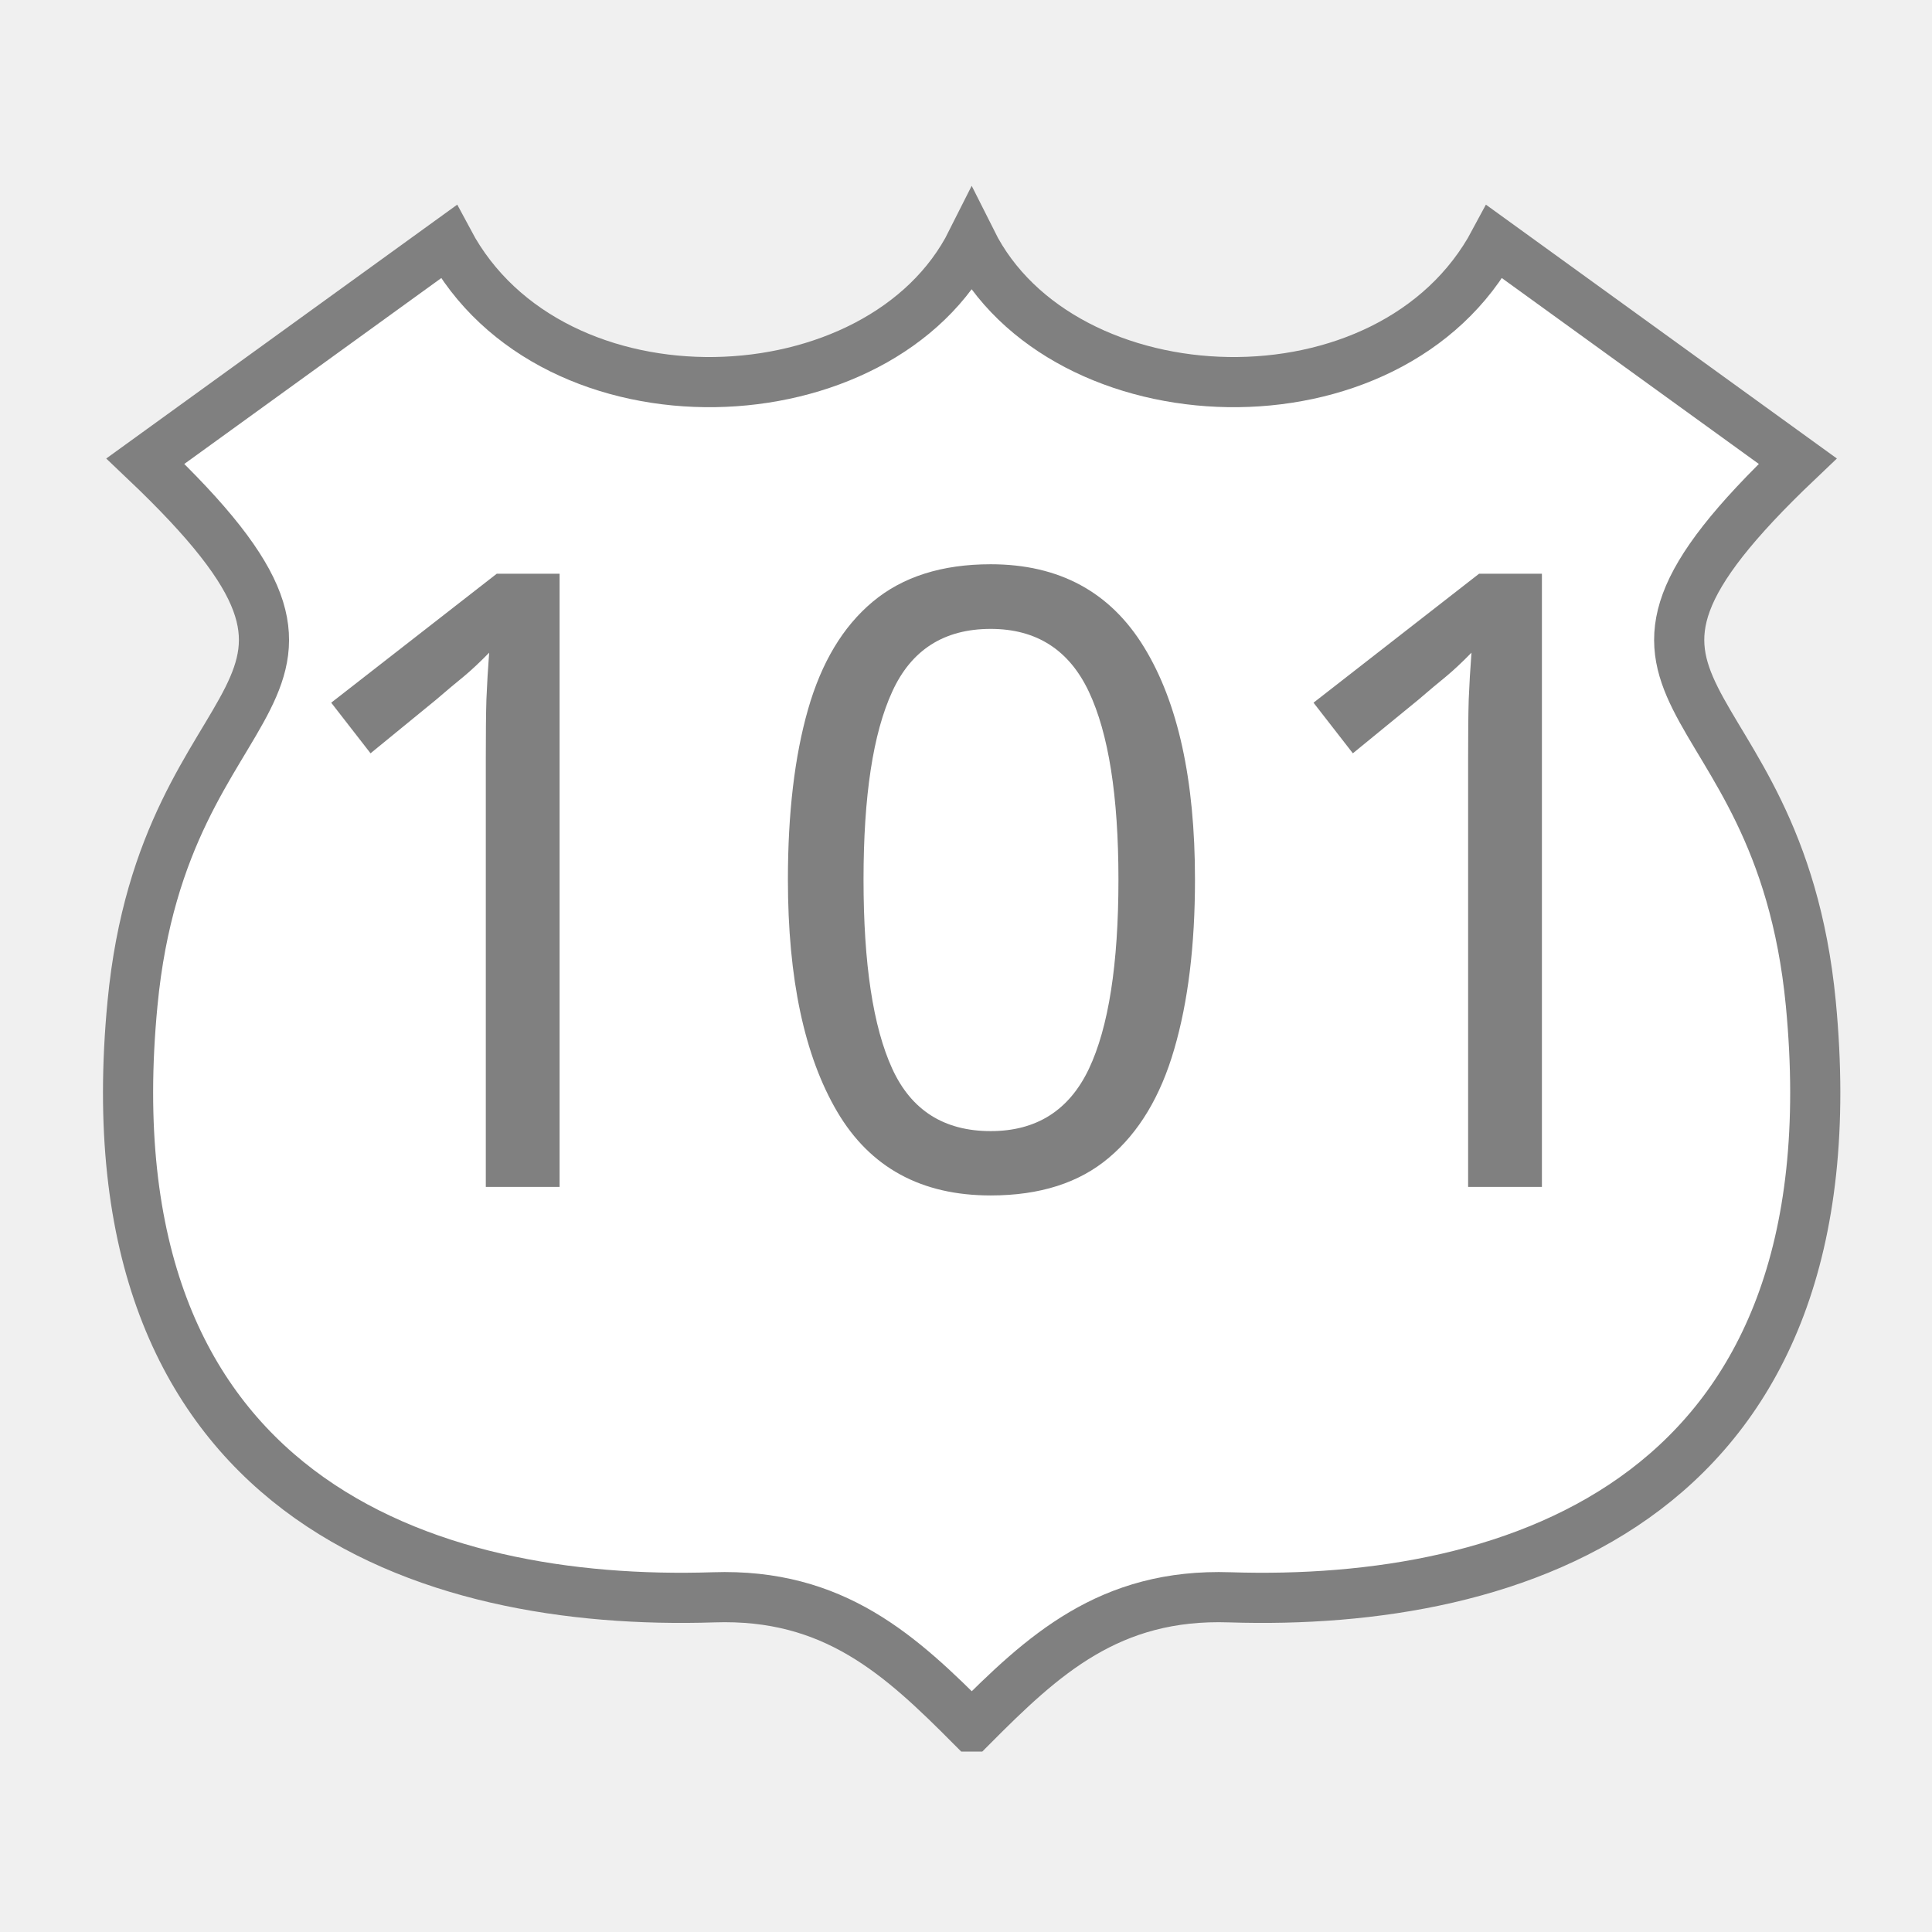
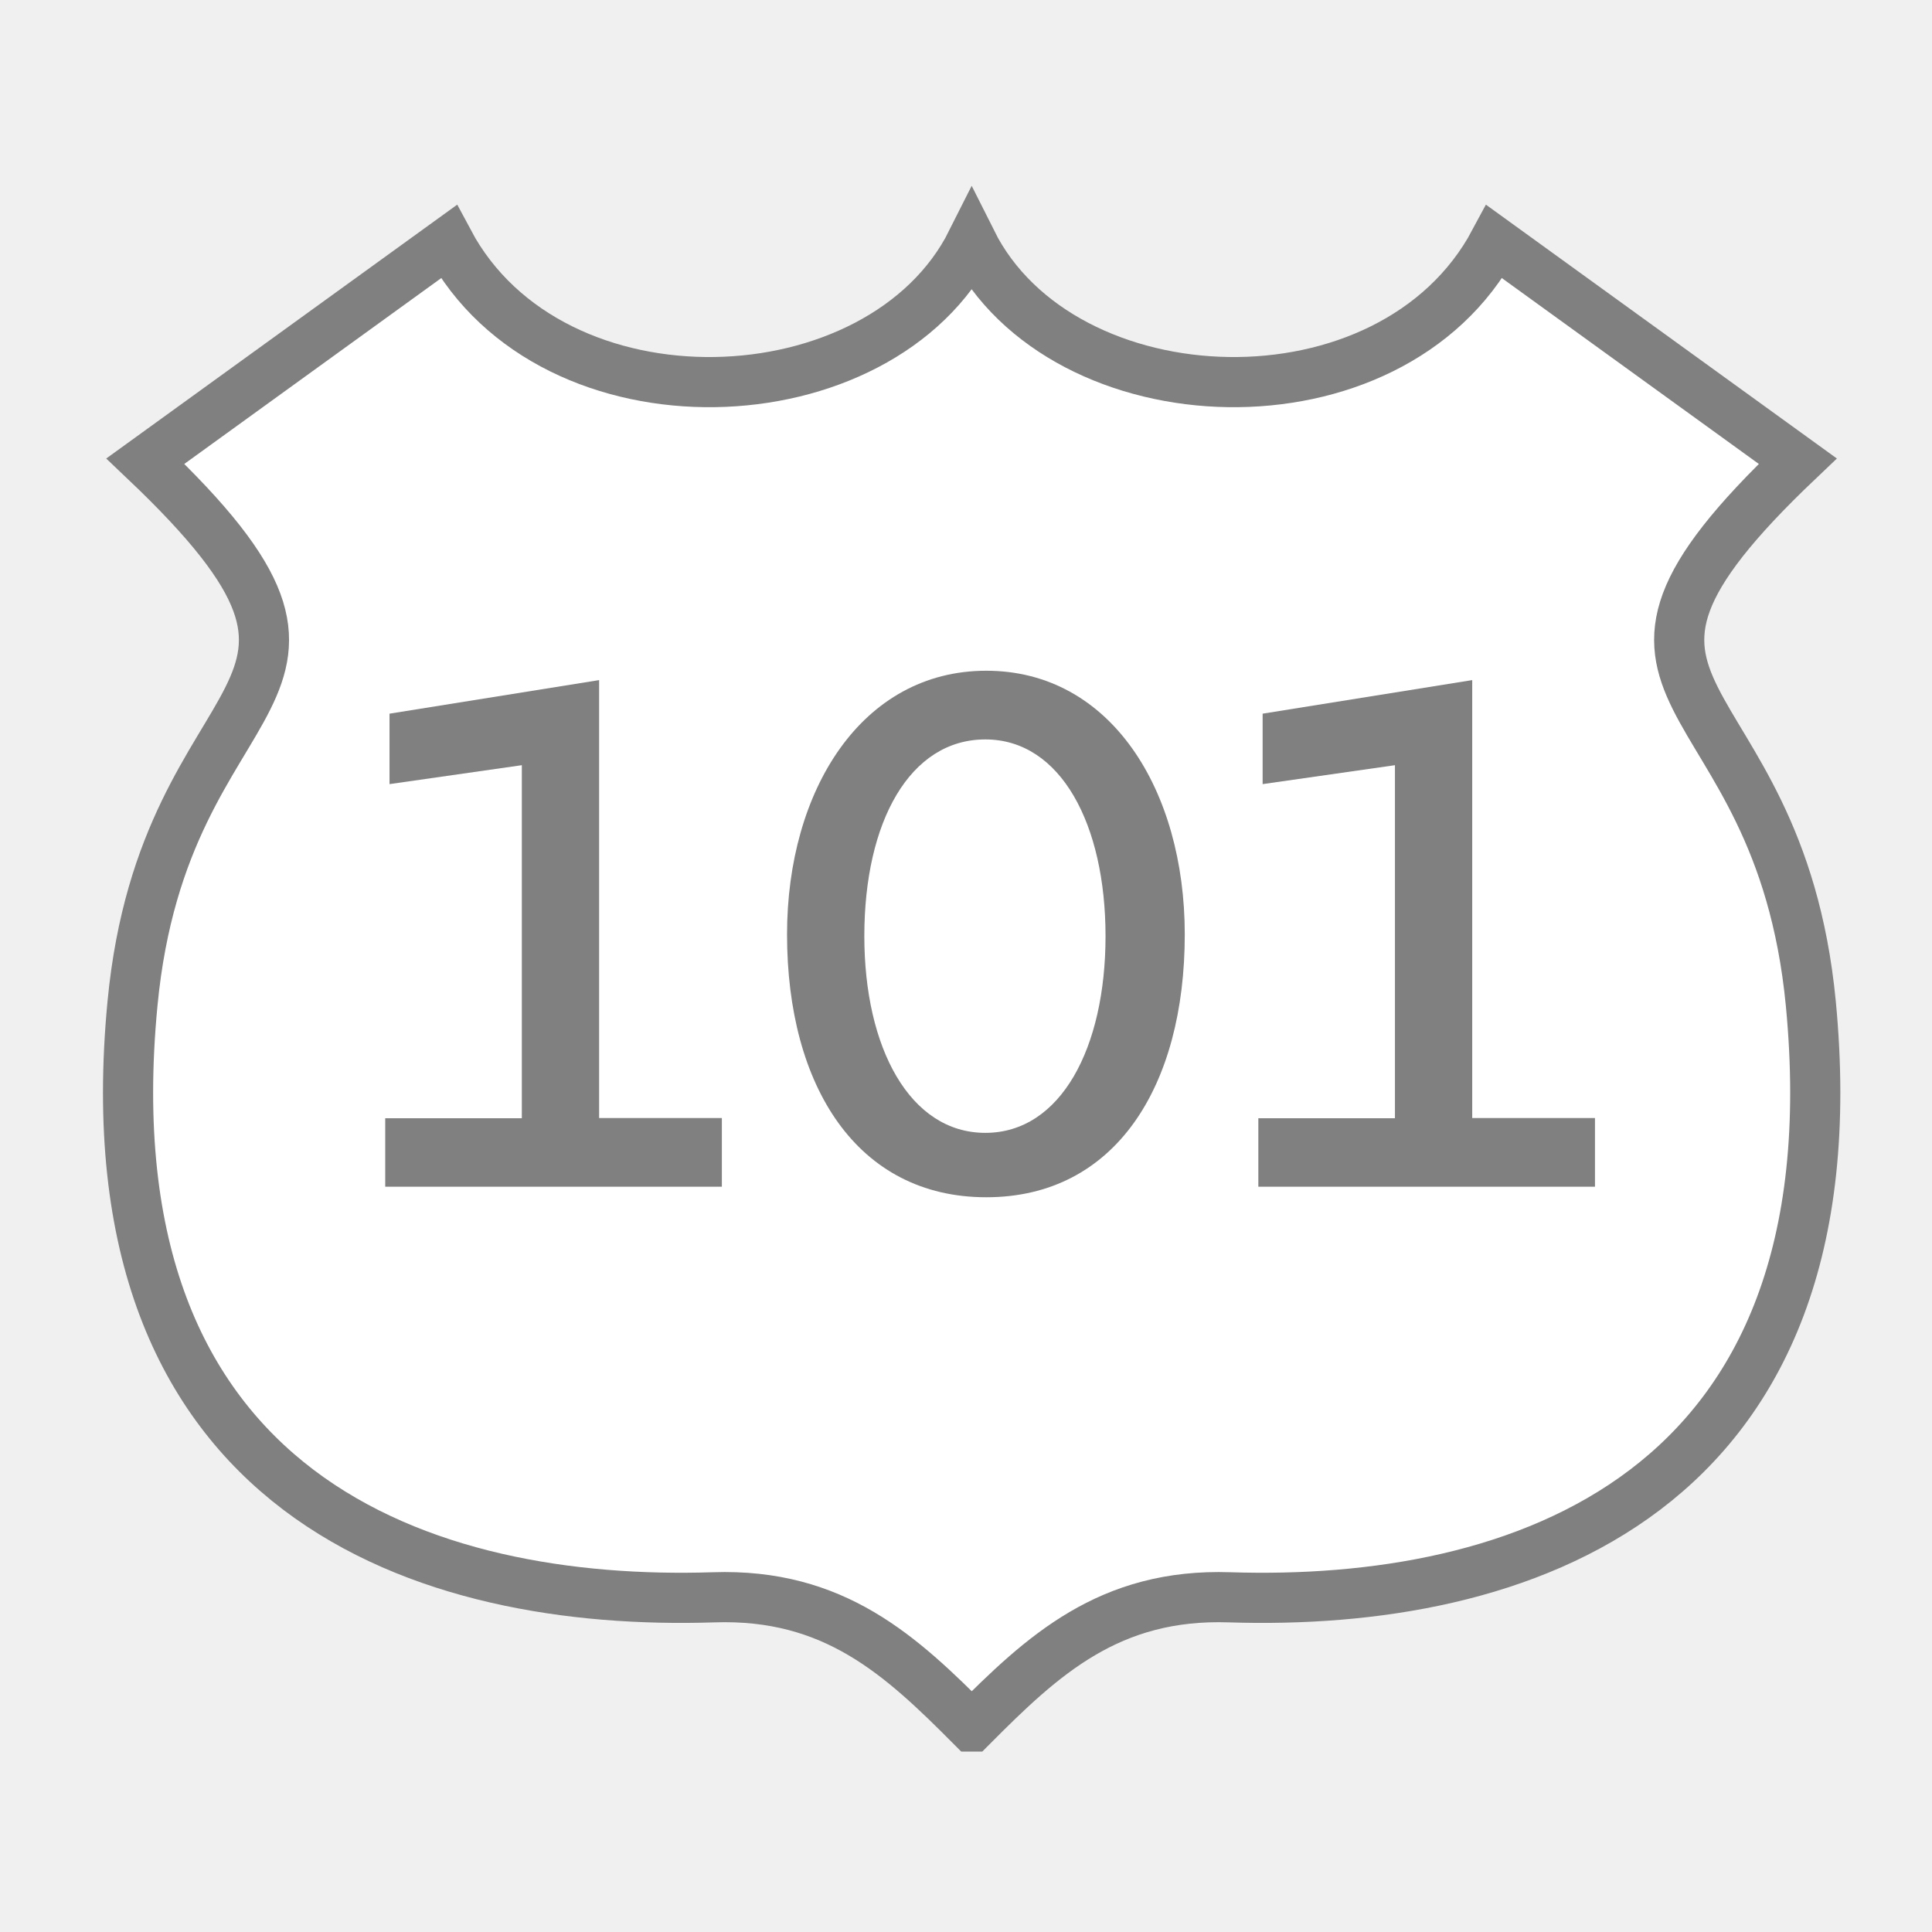
<svg xmlns="http://www.w3.org/2000/svg" id="Layer_1" version="1.1" viewBox="0 0 99 99">
  <path d="M49.8,88.47c3.63-3.65,7.04-6.83,13.22-6.62,14.59.47,32.21-5.01,29.77-30.43-1.66-17.2-13.89-15.22-.67-27.79l-15.54-11.24c-5.3,9.92-22.16,9.25-26.79,0-4.64,9.25-21.51,9.92-26.8,0l-15.54,11.24c13.23,12.57.98,10.6-.66,27.79-2.44,25.41,15.19,30.9,29.77,30.43,6.18-.21,9.59,2.96,13.23,6.62Z" fill="#fff" stroke="gray" stroke-miterlimit="10" stroke-width="2.57" />
-   <text transform="translate(13.05 60.82)" fill="gray" font-family="National-Regular, National" font-size="44">
-     <tspan x="0" y="0">101</tspan>
-   </text>
+   <g>
+     <path d="M19.74,60.82v-3.52h7v-18.09l-6.78.97v-3.61l10.74-1.72v22.44h6.29v3.52h-17.25Z" fill="gray" />
+     <path d="M40.33,47.88c0-7.39,3.83-13.51,10.21-13.51s10.17,6.12,10.17,13.51c0,7.79-3.56,13.47-10.17,13.47s-10.21-5.68-10.21-13.47ZM44.29,47.97c0,5.72,2.33,10.08,6.2,10.08s6.16-4.36,6.16-10.08-2.29-10.08-6.16-10.08-6.2,4.22-6.2,10.08Z" fill="gray" />
+     <path d="M64.48,60.82v-3.52h7v-18.09l-6.78.97v-3.61l10.74-1.72v22.44h6.29v3.52h-17.25Z" fill="gray" />
+   </g>
</svg>
